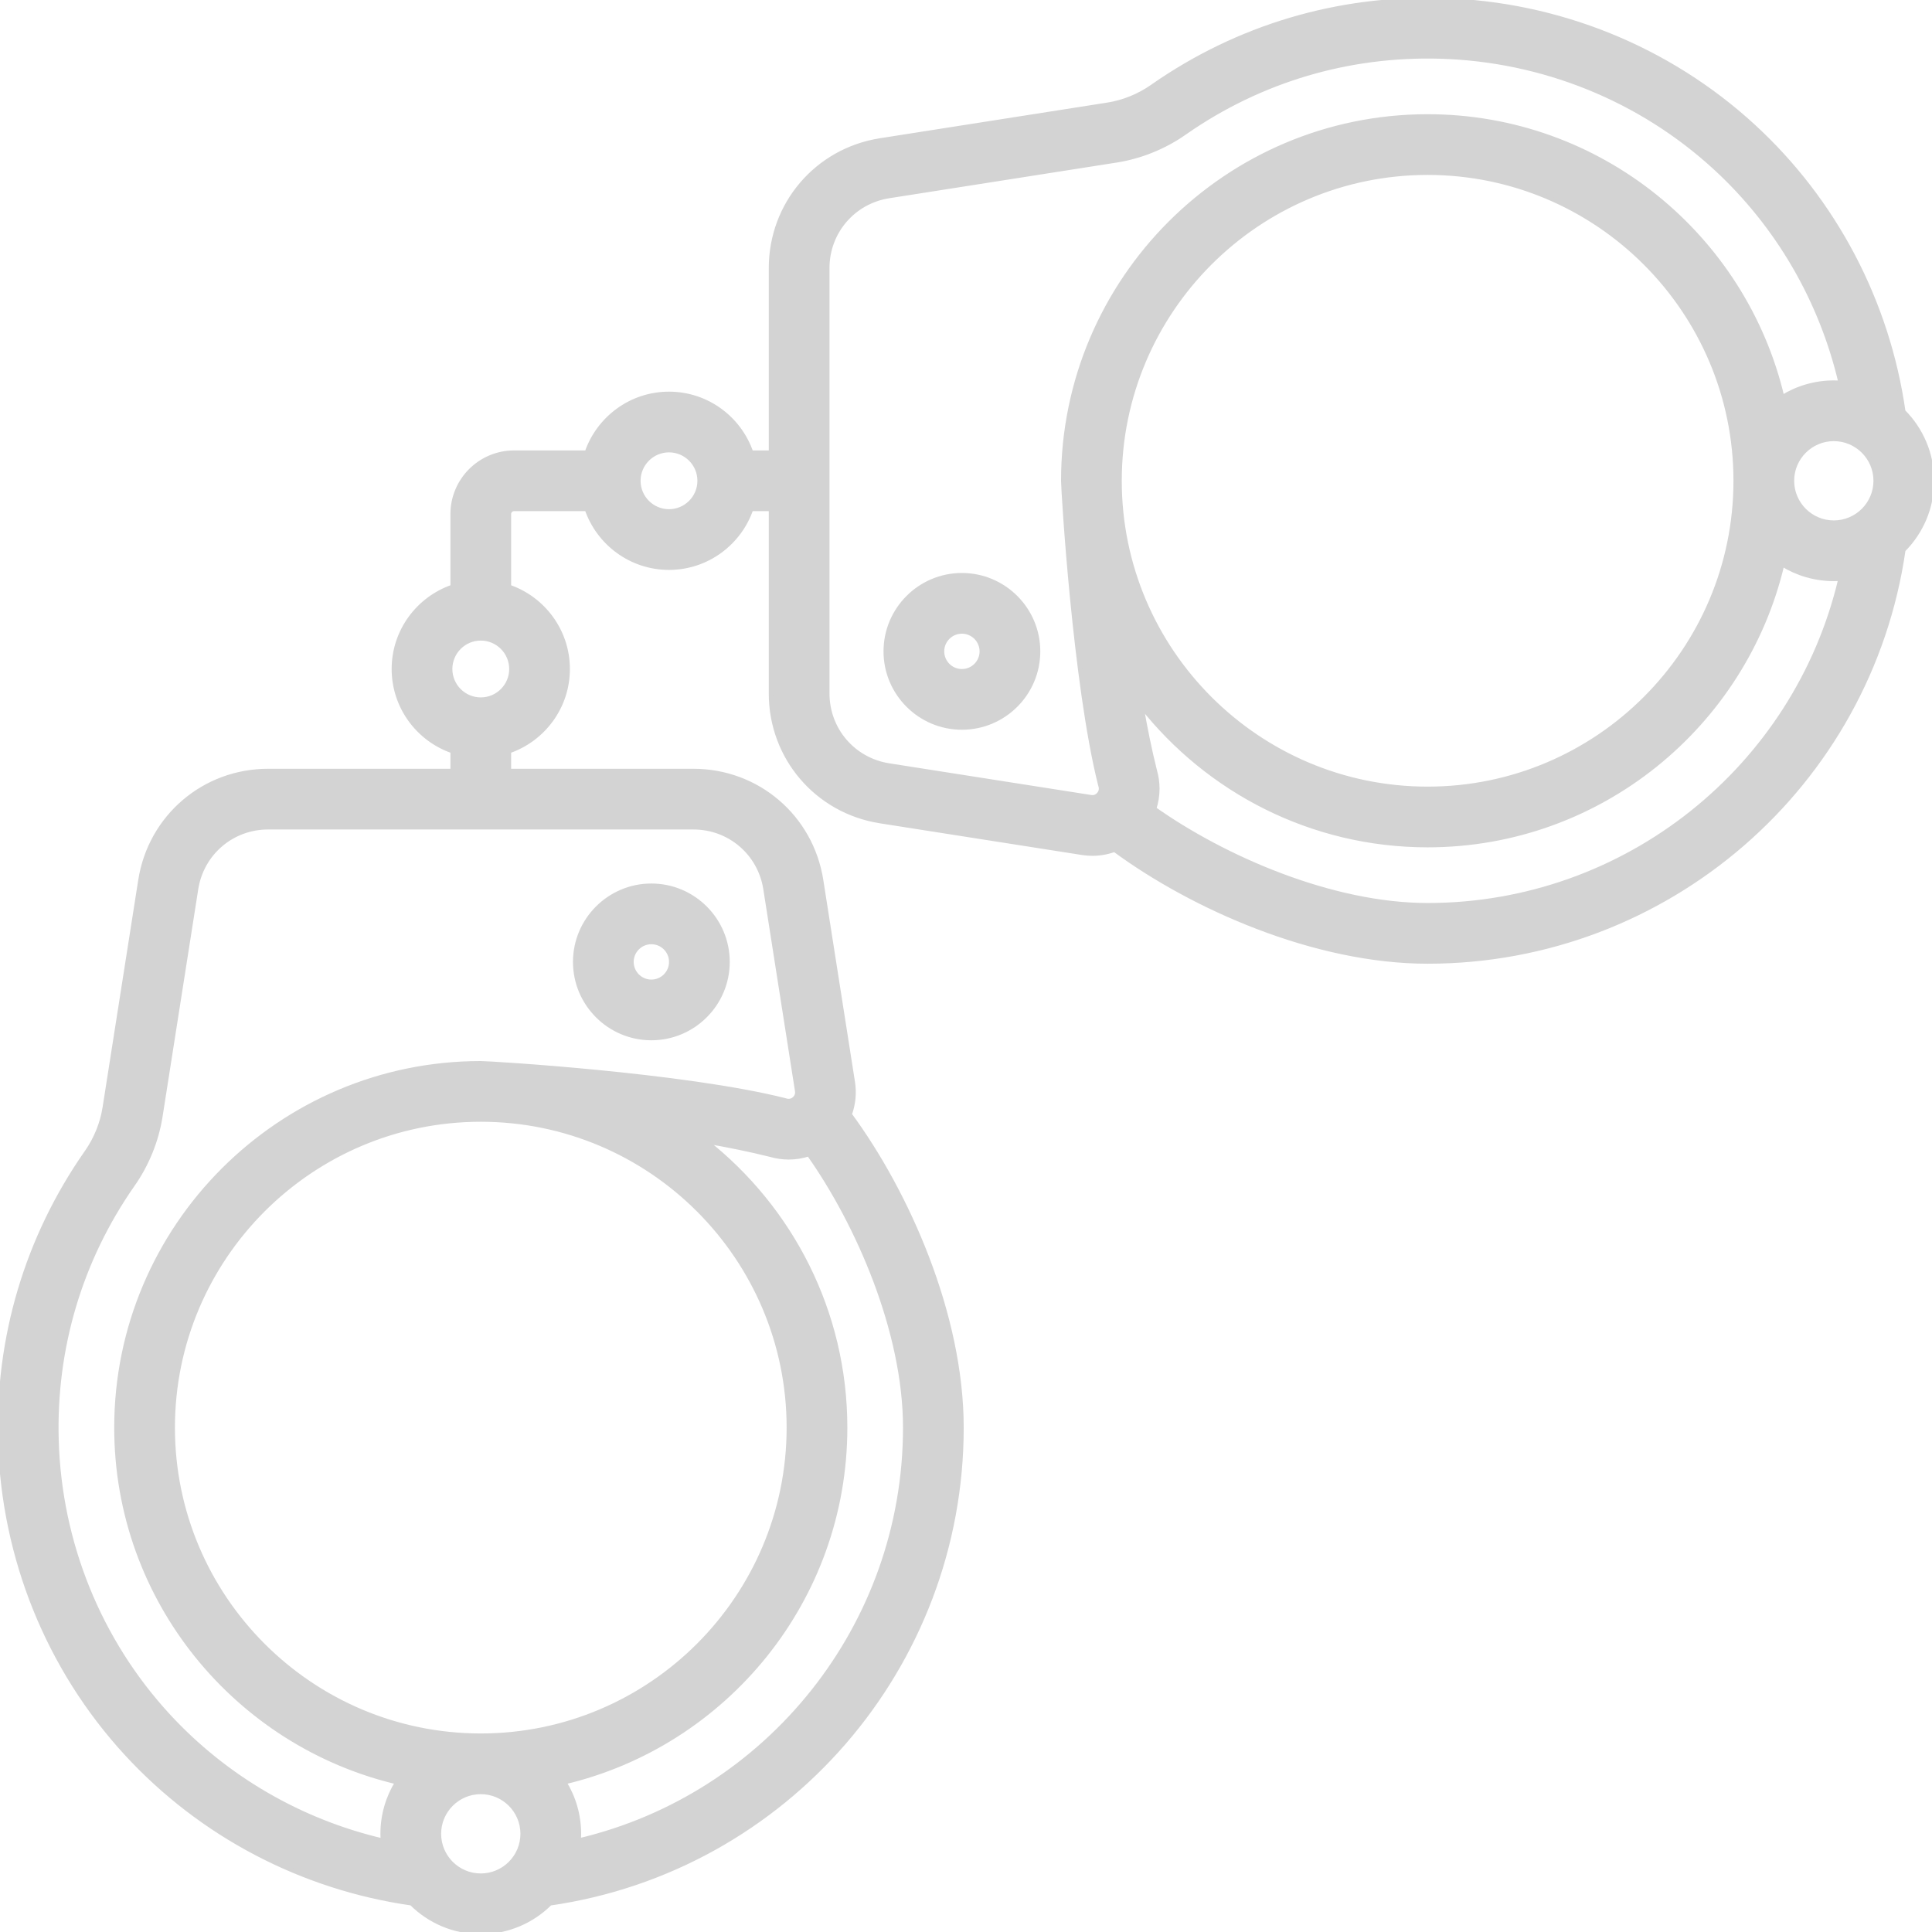
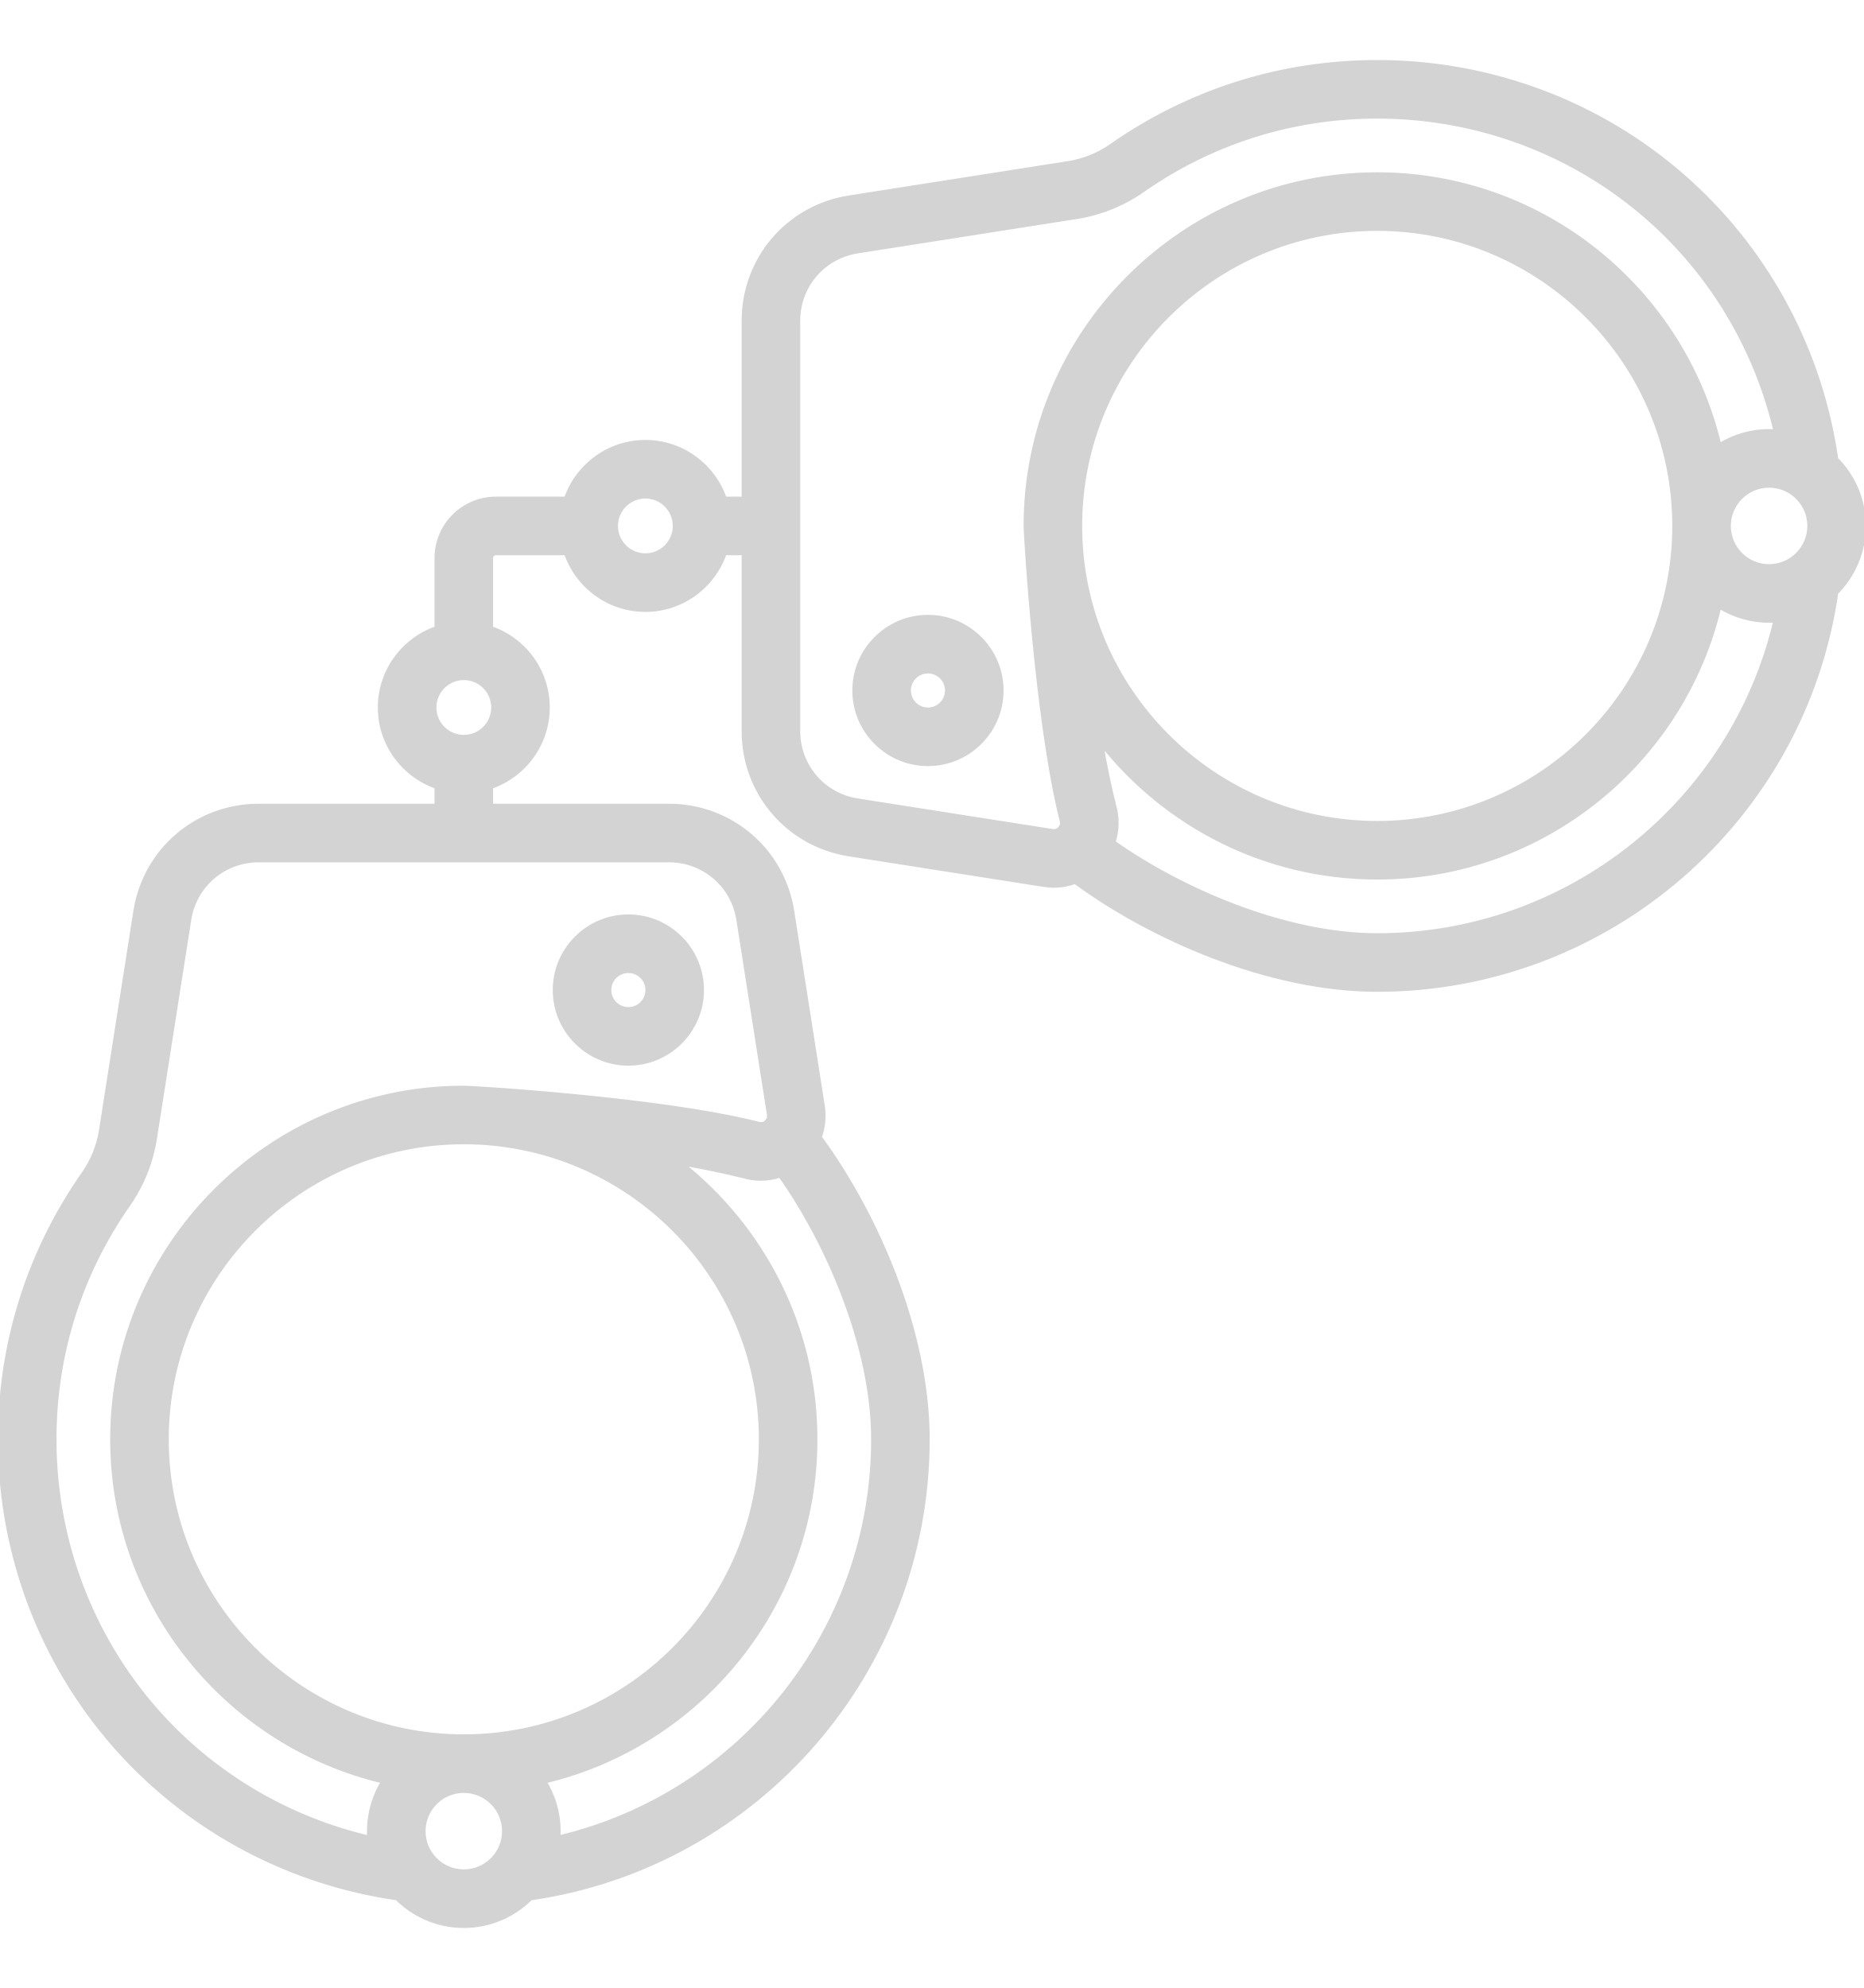
- <svg xmlns="http://www.w3.org/2000/svg" fill="#D3D3D3" height="800px" width="800px" version="1.1" id="Capa_1" viewBox="0 0 445.517 445.517" xml:space="preserve" stroke="#D3D3D3">
+ <svg xmlns="http://www.w3.org/2000/svg" fill="#D3D3D3" height="32px" width="30px" version="1.1" id="Capa_1" viewBox="0 0 445.517 445.517" xml:space="preserve" stroke="#D3D3D3">
  <g id="SVGRepo_bgCarrier" stroke-width="0" />
  <g id="SVGRepo_tracerCarrier" stroke-linecap="round" stroke-linejoin="round" />
  <g id="SVGRepo_iconCarrier">
    <g>
      <path d="M150.203,239.389c9.691,0,17.576-7.884,17.576-17.575s-7.884-17.576-17.576-17.576c-9.691,0-17.575,7.885-17.575,17.576 S140.512,239.389,150.203,239.389z M150.203,217.238c2.523,0,4.576,2.053,4.576,4.576s-2.053,4.575-4.576,4.575 s-4.575-2.052-4.575-4.575S147.68,217.238,150.203,217.238z" />
      <path d="M221.814,132.628c-9.691,0-17.575,7.885-17.575,17.576s7.884,17.575,17.575,17.575c9.691,0,17.576-7.884,17.576-17.575 S231.505,132.628,221.814,132.628z M221.814,154.779c-2.523,0-4.575-2.052-4.575-4.575s2.052-4.576,4.575-4.576 s4.576,2.053,4.576,4.576S224.336,154.779,221.814,154.779z" />
      <path d="M445.517,110.867c0-6.229-2.529-11.878-6.614-15.976c-3.608-25.257-15.815-48.544-34.597-65.794 c-19.539-17.944-45.021-28.26-71.755-29.047c-24.031-0.706-47.095,6.155-66.718,19.839c-0.064,0.045-0.128,0.092-0.192,0.139 c-3.069,2.127-6.599,3.551-10.211,4.121l-52.467,8.229c-14.592,2.294-25.183,14.674-25.183,29.436v42.554h-4.562 c-2.709-7.872-10.17-13.552-18.95-13.552s-16.241,5.68-18.949,13.552h-16.774c-7.818,0-14.178,6.36-14.178,14.178v16.774 c-7.872,2.709-13.552,10.17-13.552,18.95s5.68,16.241,13.552,18.949v4.562H61.813c-14.762,0-27.142,10.591-29.436,25.185 l-8.229,52.459c-0.569,3.613-1.99,7.137-4.112,10.204c-0.051,0.067-0.1,0.135-0.148,0.204 C6.204,285.457-0.656,308.528,0.049,332.551c0.787,26.734,11.103,52.217,29.047,71.755c17.25,18.783,40.537,30.989,65.794,34.597 c4.098,4.085,9.747,6.614,15.976,6.614c6.222,0,11.865-2.524,15.962-6.6c54.278-7.819,94.902-54.55,94.902-109.713 c0-26.014-12.552-54.214-25.795-72.207c0.848-2.338,1.127-4.877,0.73-7.425l-7.311-46.608 c-2.294-14.592-14.673-25.183-29.436-25.183h-42.553v-4.562c7.872-2.709,13.552-10.17,13.552-18.949s-5.68-16.241-13.552-18.95 v-16.774c0-0.65,0.528-1.178,1.178-1.178h16.774c2.709,7.872,10.17,13.552,18.949,13.552s16.241-5.68,18.95-13.552h4.562v42.553 c0,14.762,10.591,27.142,25.185,29.436l46.613,7.311c0.783,0.122,1.566,0.182,2.344,0.182c1.752,0,3.471-0.314,5.089-0.902 c17.994,13.238,46.185,25.784,72.192,25.784c55.163,0,101.894-40.624,109.714-94.902 C442.993,122.732,445.517,117.089,445.517,110.867z M181.895,329.205c0,39.165-31.863,71.029-71.028,71.029 s-71.028-31.863-71.028-71.029c0-39.165,31.863-71.028,71.028-71.028S181.895,290.04,181.895,329.205z M110.867,432.517 c-5.316,0-9.642-4.325-9.642-9.642s4.325-9.642,9.642-9.642s9.642,4.325,9.642,9.642S116.183,432.517,110.867,432.517z M133.45,424.421c0.035-0.511,0.059-1.026,0.059-1.546c0-4.36-1.239-8.436-3.383-11.894c37.079-8.732,64.77-42.07,64.77-81.776 c0-26.75-12.58-50.602-32.117-66.002c5.07,0.872,10.104,1.888,14.878,3.083c1.382,0.401,2.8,0.605,4.216,0.605 c1.587,0,3.15-0.256,4.634-0.743c11.262,15.909,22.226,40.812,22.226,63.055C208.731,374.977,177.04,414.151,133.45,424.421z M176.513,204.98l7.309,46.599c0.097,0.623-0.059,1.164-0.485,1.634c-0.527,0.587-1.28,0.824-2.086,0.581 c-0.099-0.03-0.199-0.058-0.299-0.083c-23.338-5.863-67.957-8.534-70.086-8.534c-46.333,0-84.028,37.695-84.028,84.028 c0,39.708,27.694,73.047,64.774,81.777c-2.145,3.459-3.388,7.533-3.388,11.893c0,0.53,0.025,1.054,0.061,1.575 c-19.005-4.446-36.339-14.482-49.615-28.937c-15.831-17.238-24.932-39.733-25.627-63.344c-0.621-21.169,5.406-41.495,17.431-58.79 c0.037-0.05,0.074-0.101,0.109-0.152l0.001,0.001c3.306-4.711,5.52-10.167,6.406-15.784l8.229-52.462 c1.294-8.229,8.272-14.202,16.594-14.202h98.107C168.241,190.781,175.22,196.753,176.513,204.98z M110.867,161.321 c-3.889,0-7.052-3.163-7.052-7.052s3.164-7.052,7.052-7.052c3.888,0,7.052,3.164,7.052,7.052S114.755,161.321,110.867,161.321z M154.269,117.919c-3.888,0-7.052-3.163-7.052-7.052s3.164-7.052,7.052-7.052c3.889,0,7.052,3.164,7.052,7.052 S158.157,117.919,154.269,117.919z M432.517,110.867c0,5.316-4.325,9.642-9.642,9.642s-9.642-4.325-9.642-9.642 s4.325-9.642,9.642-9.642S432.517,105.551,432.517,110.867z M251.585,183.823l-46.603-7.31 c-8.229-1.294-14.202-8.272-14.202-16.594V61.813c0-8.321,5.973-15.3,14.2-16.594l52.47-8.23 c5.612-0.885,11.068-3.099,15.779-6.405l-0.001-0.002c0.047-0.033,0.095-0.067,0.141-0.101c17.297-12.03,37.636-18.059,58.8-17.438 c23.611,0.695,46.107,9.797,63.344,25.627c14.456,13.276,24.491,30.611,28.937,49.615c-0.521-0.036-1.045-0.061-1.575-0.061 c-4.361,0-8.434,1.245-11.893,3.39c-8.73-37.082-42.069-64.777-81.778-64.777c-46.333,0-84.028,37.695-84.028,84.029 c0,2.128,2.671,46.75,8.534,70.085c0.025,0.101,0.053,0.201,0.083,0.3c0.065,0.214,0.098,0.422,0.098,0.62 c0,0.544-0.247,1.079-0.703,1.488C252.743,183.764,252.201,183.92,251.585,183.823z M258.177,110.867 c0-39.165,31.863-71.029,71.028-71.029c39.166,0,71.029,31.863,71.029,71.029c0,39.165-31.863,71.028-71.029,71.028 C290.04,181.895,258.177,150.032,258.177,110.867z M329.203,208.731c-22.243,0-47.147-10.964-63.056-22.226 c0.487-1.484,0.744-3.047,0.744-4.633c0-1.417-0.204-2.834-0.605-4.217c-1.195-4.774-2.213-9.809-3.085-14.88 c15.4,19.539,39.253,32.12,66.004,32.12c39.707,0,73.046-27.693,81.777-64.773c3.459,2.144,7.533,3.386,11.894,3.386 c0.52,0,1.034-0.024,1.546-0.059C414.151,177.041,374.977,208.731,329.203,208.731z" />
    </g>
  </g>
</svg>
